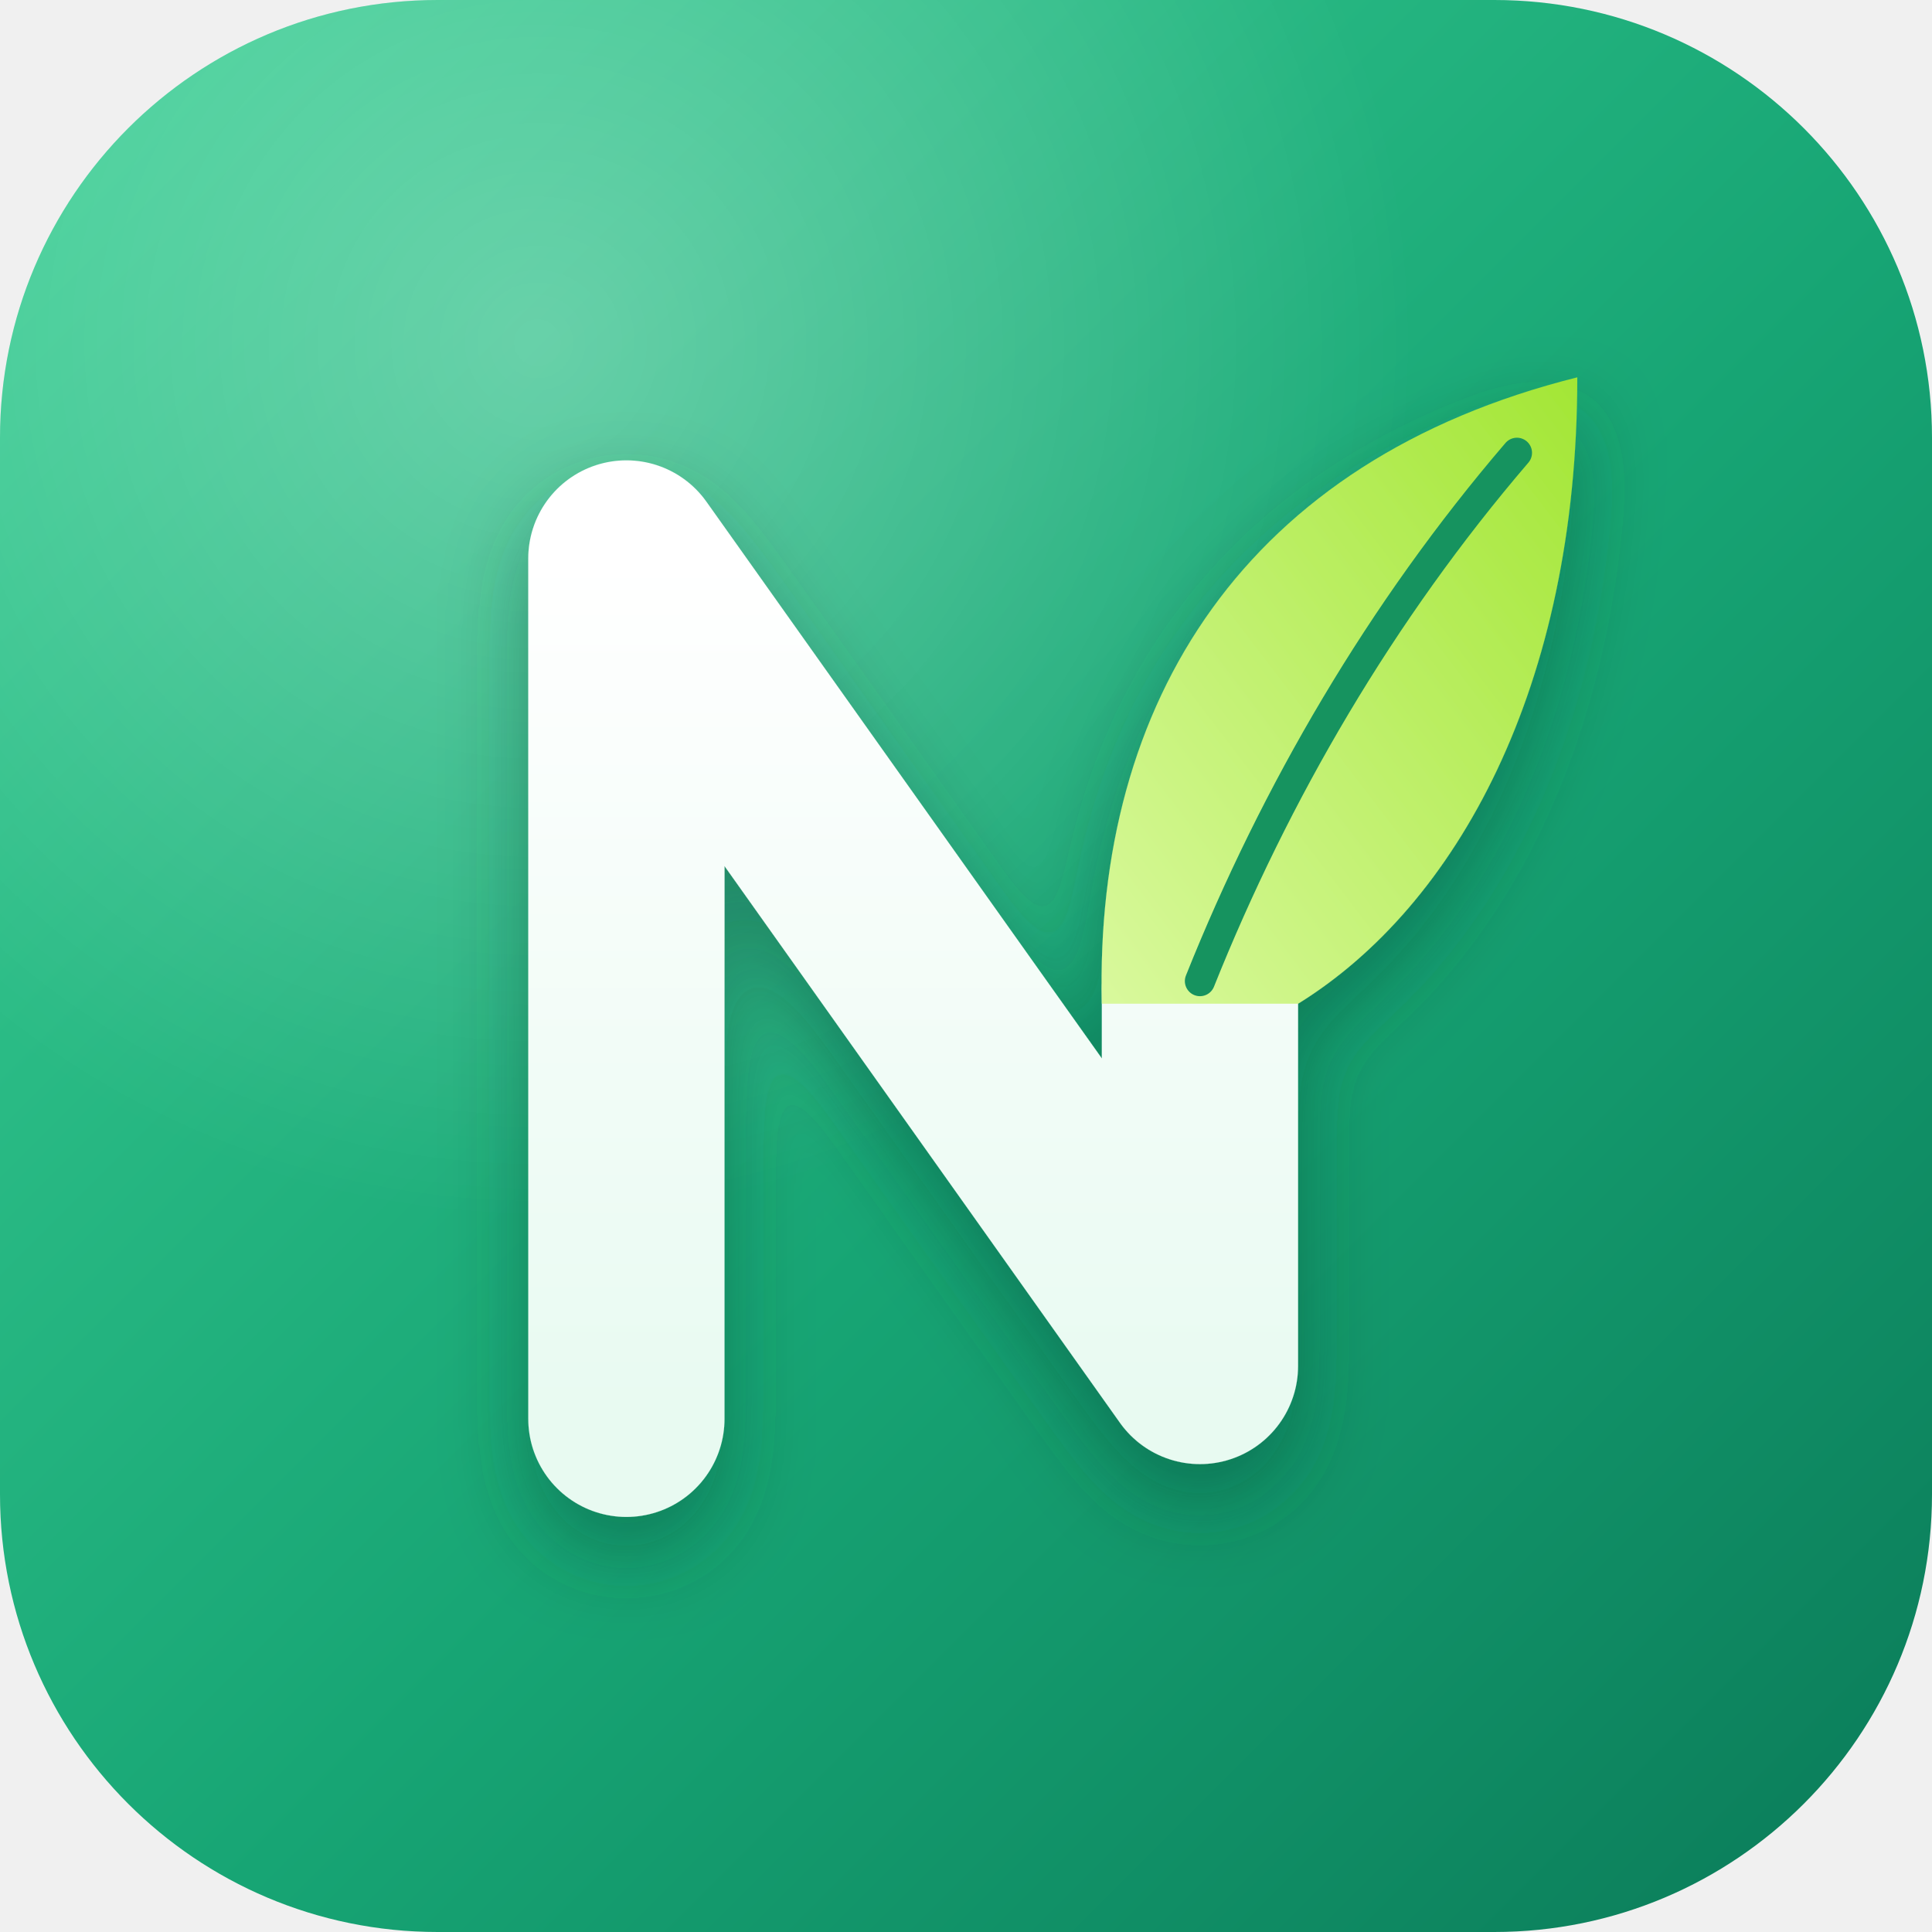
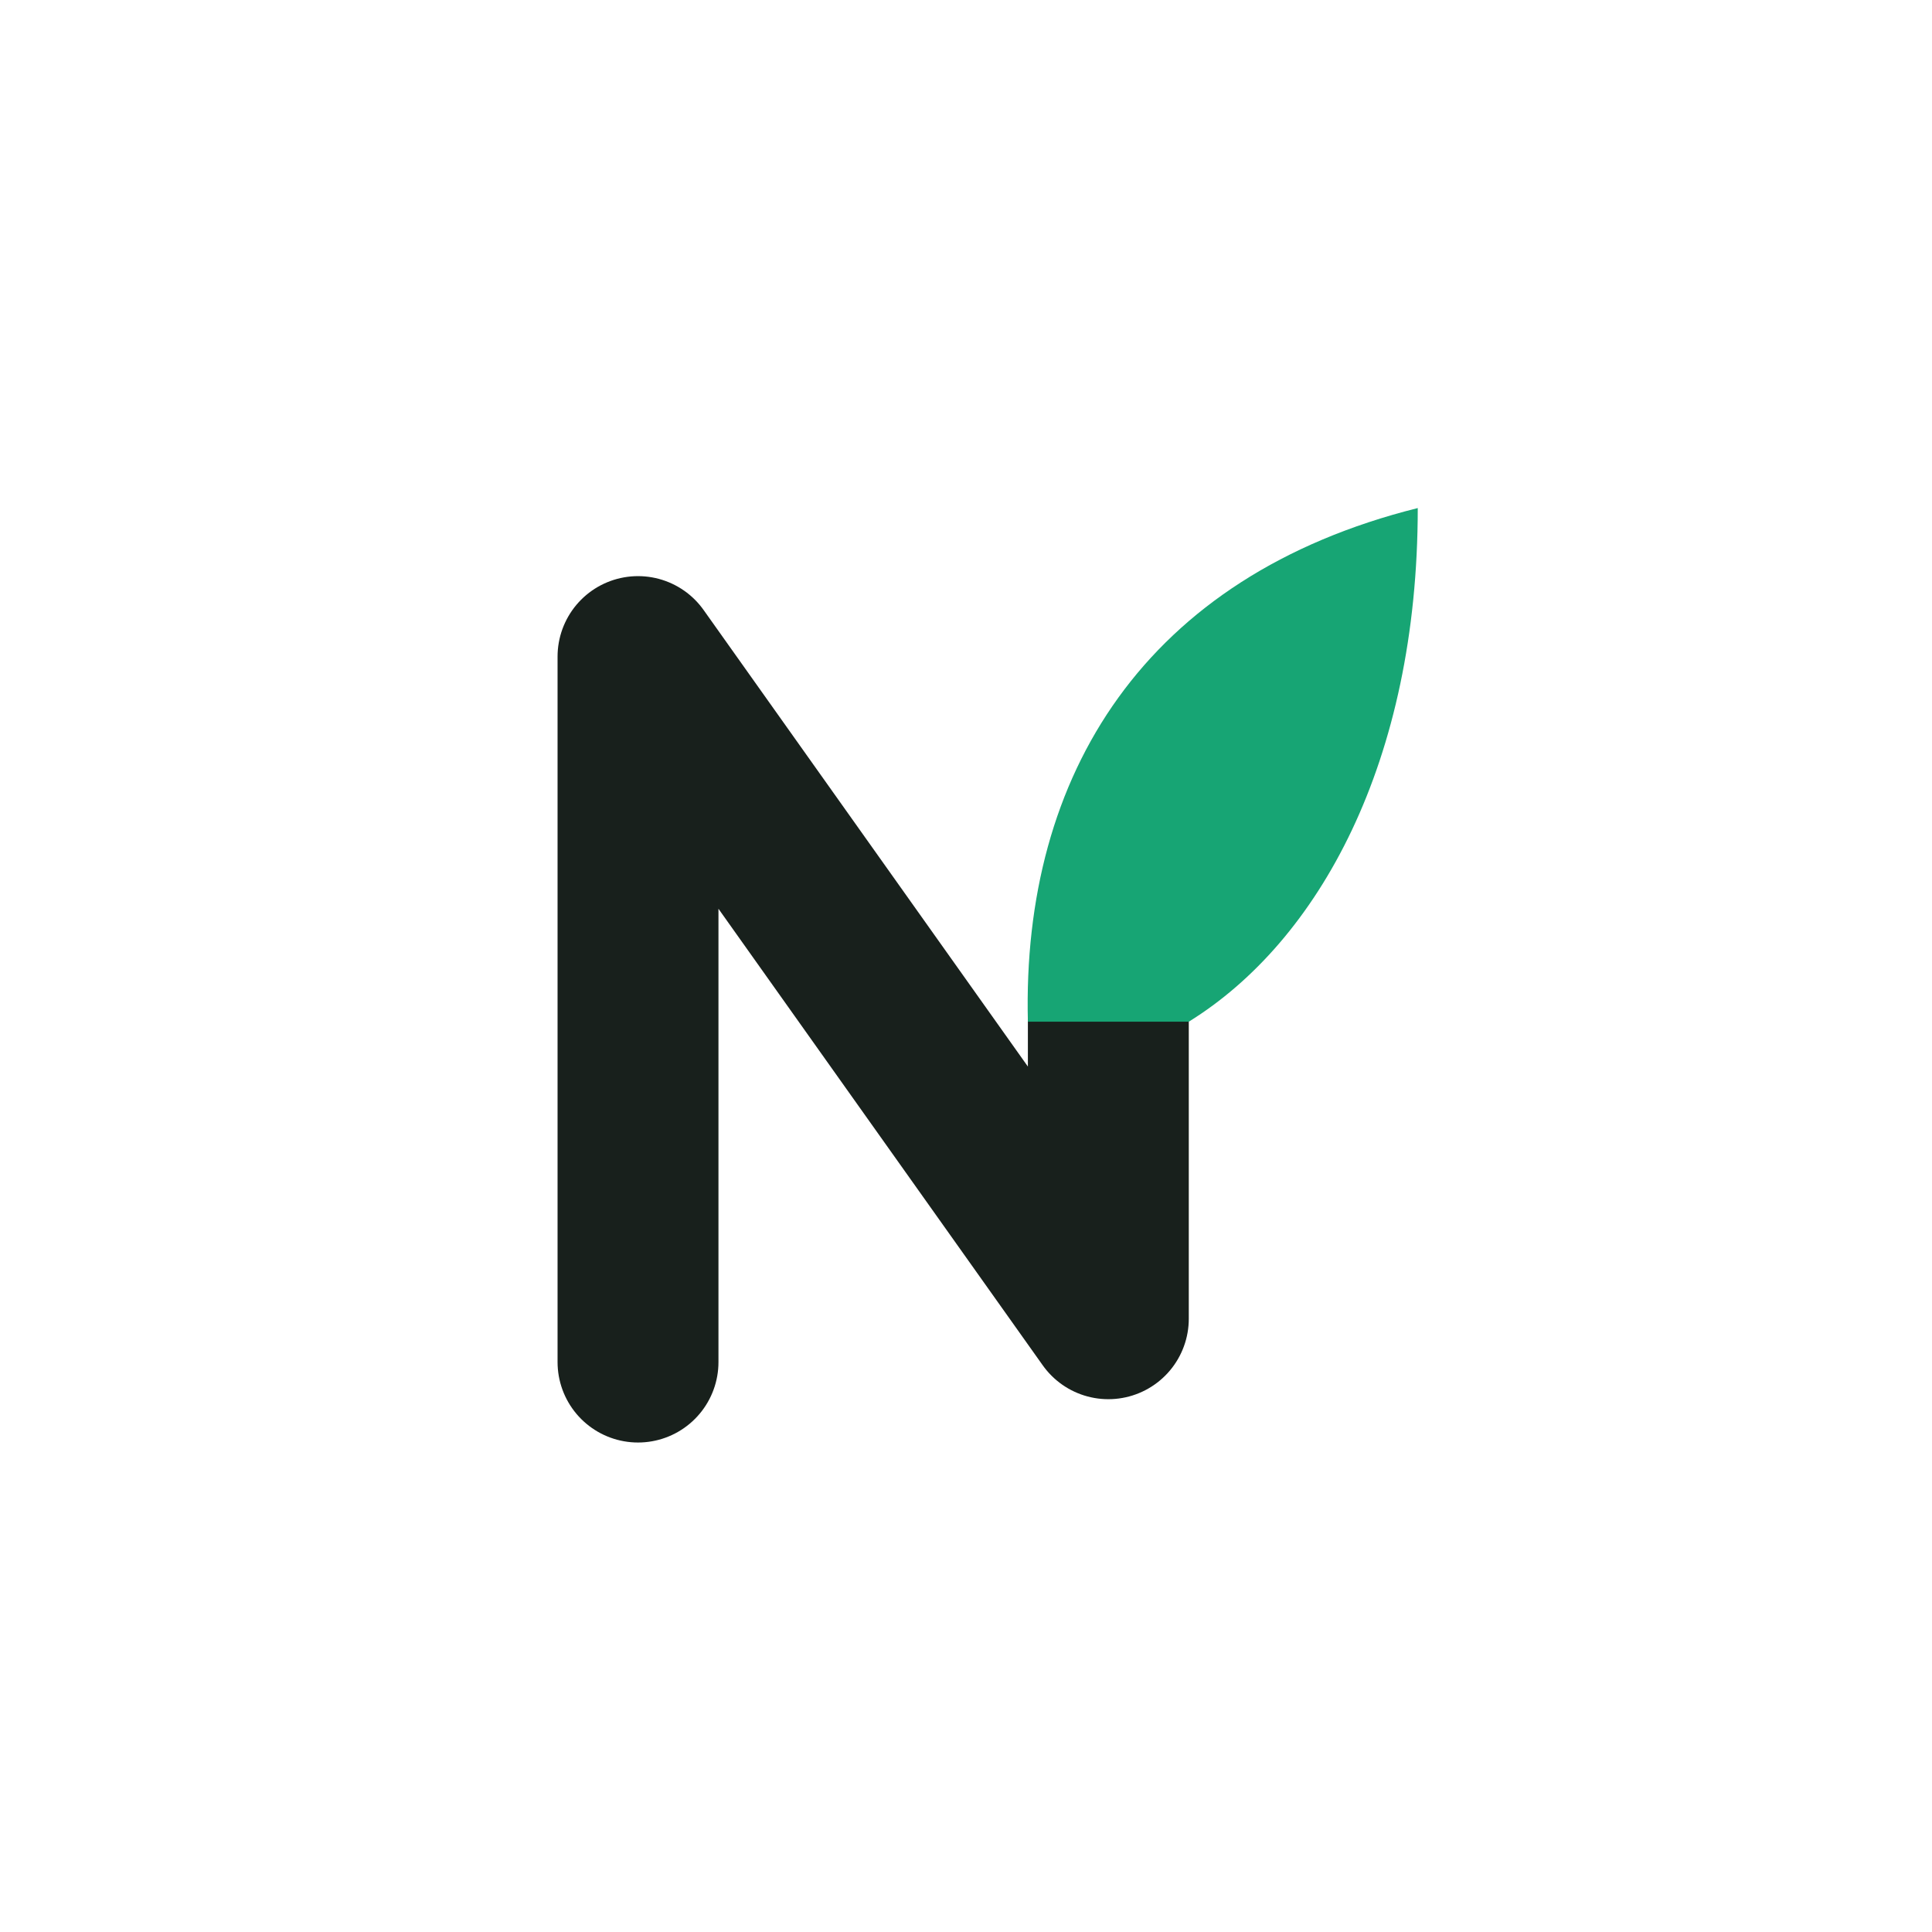
<svg xmlns="http://www.w3.org/2000/svg" viewBox="0 0 512 512">
-   <defs>
-     <linearGradient id="bg" x1="0" y1="0" x2="1" y2="1">
-       <stop offset="0" stop-color="#3DD196" />
-       <stop offset="0.55" stop-color="#17A574" />
-       <stop offset="1" stop-color="#0A7A58" />
-     </linearGradient>
-     <radialGradient id="hl" cx="0.28" cy="0.18" r="0.75">
-       <stop offset="0" stop-color="#fff" stop-opacity="0.28" />
-       <stop offset="0.6" stop-color="#fff" stop-opacity="0" />
-     </radialGradient>
-     <linearGradient id="leaf" x1="0" y1="1" x2="1" y2="0">
-       <stop offset="0" stop-color="#D9F99D" />
-       <stop offset="1" stop-color="#A3E635" />
-     </linearGradient>
-     <linearGradient id="white" x1="0" y1="0" x2="0" y2="1">
-       <stop offset="0" stop-color="#FFFFFF" />
-       <stop offset="1" stop-color="#E8FAF1" />
-     </linearGradient>
-     <filter id="sh" x="-20%" y="-20%" width="140%" height="150%">
-       <feDropShadow dx="0" dy="10" stdDeviation="11" flood-color="#04442F" flood-opacity="0.38" />
-     </filter>
-   </defs>
-   <rect width="512" height="512" rx="116" fill="url(#bg)" />
-   <rect width="512" height="512" rx="116" fill="url(#hl)" />
-   <g filter="url(#sh)">
-     <path d="M166 376V148L318 362V262" fill="none" stroke="url(#white)" stroke-width="52" stroke-linecap="round" stroke-linejoin="round" />
-     <path d="M292 266C290 186 330 122 418 100C418 182 386 240 344 266Z" fill="url(#leaf)" />
-     <path d="M318 260C338 210 366 162 402 120" fill="none" stroke="#15935F" stroke-width="8" stroke-linecap="round" />
+   <rect width="512" height="512" fill="#FFFFFF" />
+   <g transform="translate(256 256) scale(0.82) translate(-272 -248)">
+     <path d="M166 376V148L318 362V262" fill="none" stroke="#18201C" stroke-width="52" stroke-linecap="round" stroke-linejoin="round" />
+     <path d="M292 266C290 186 330 122 418 100C418 182 386 240 344 266Z" fill="#17A574" />
  </g>
</svg>
